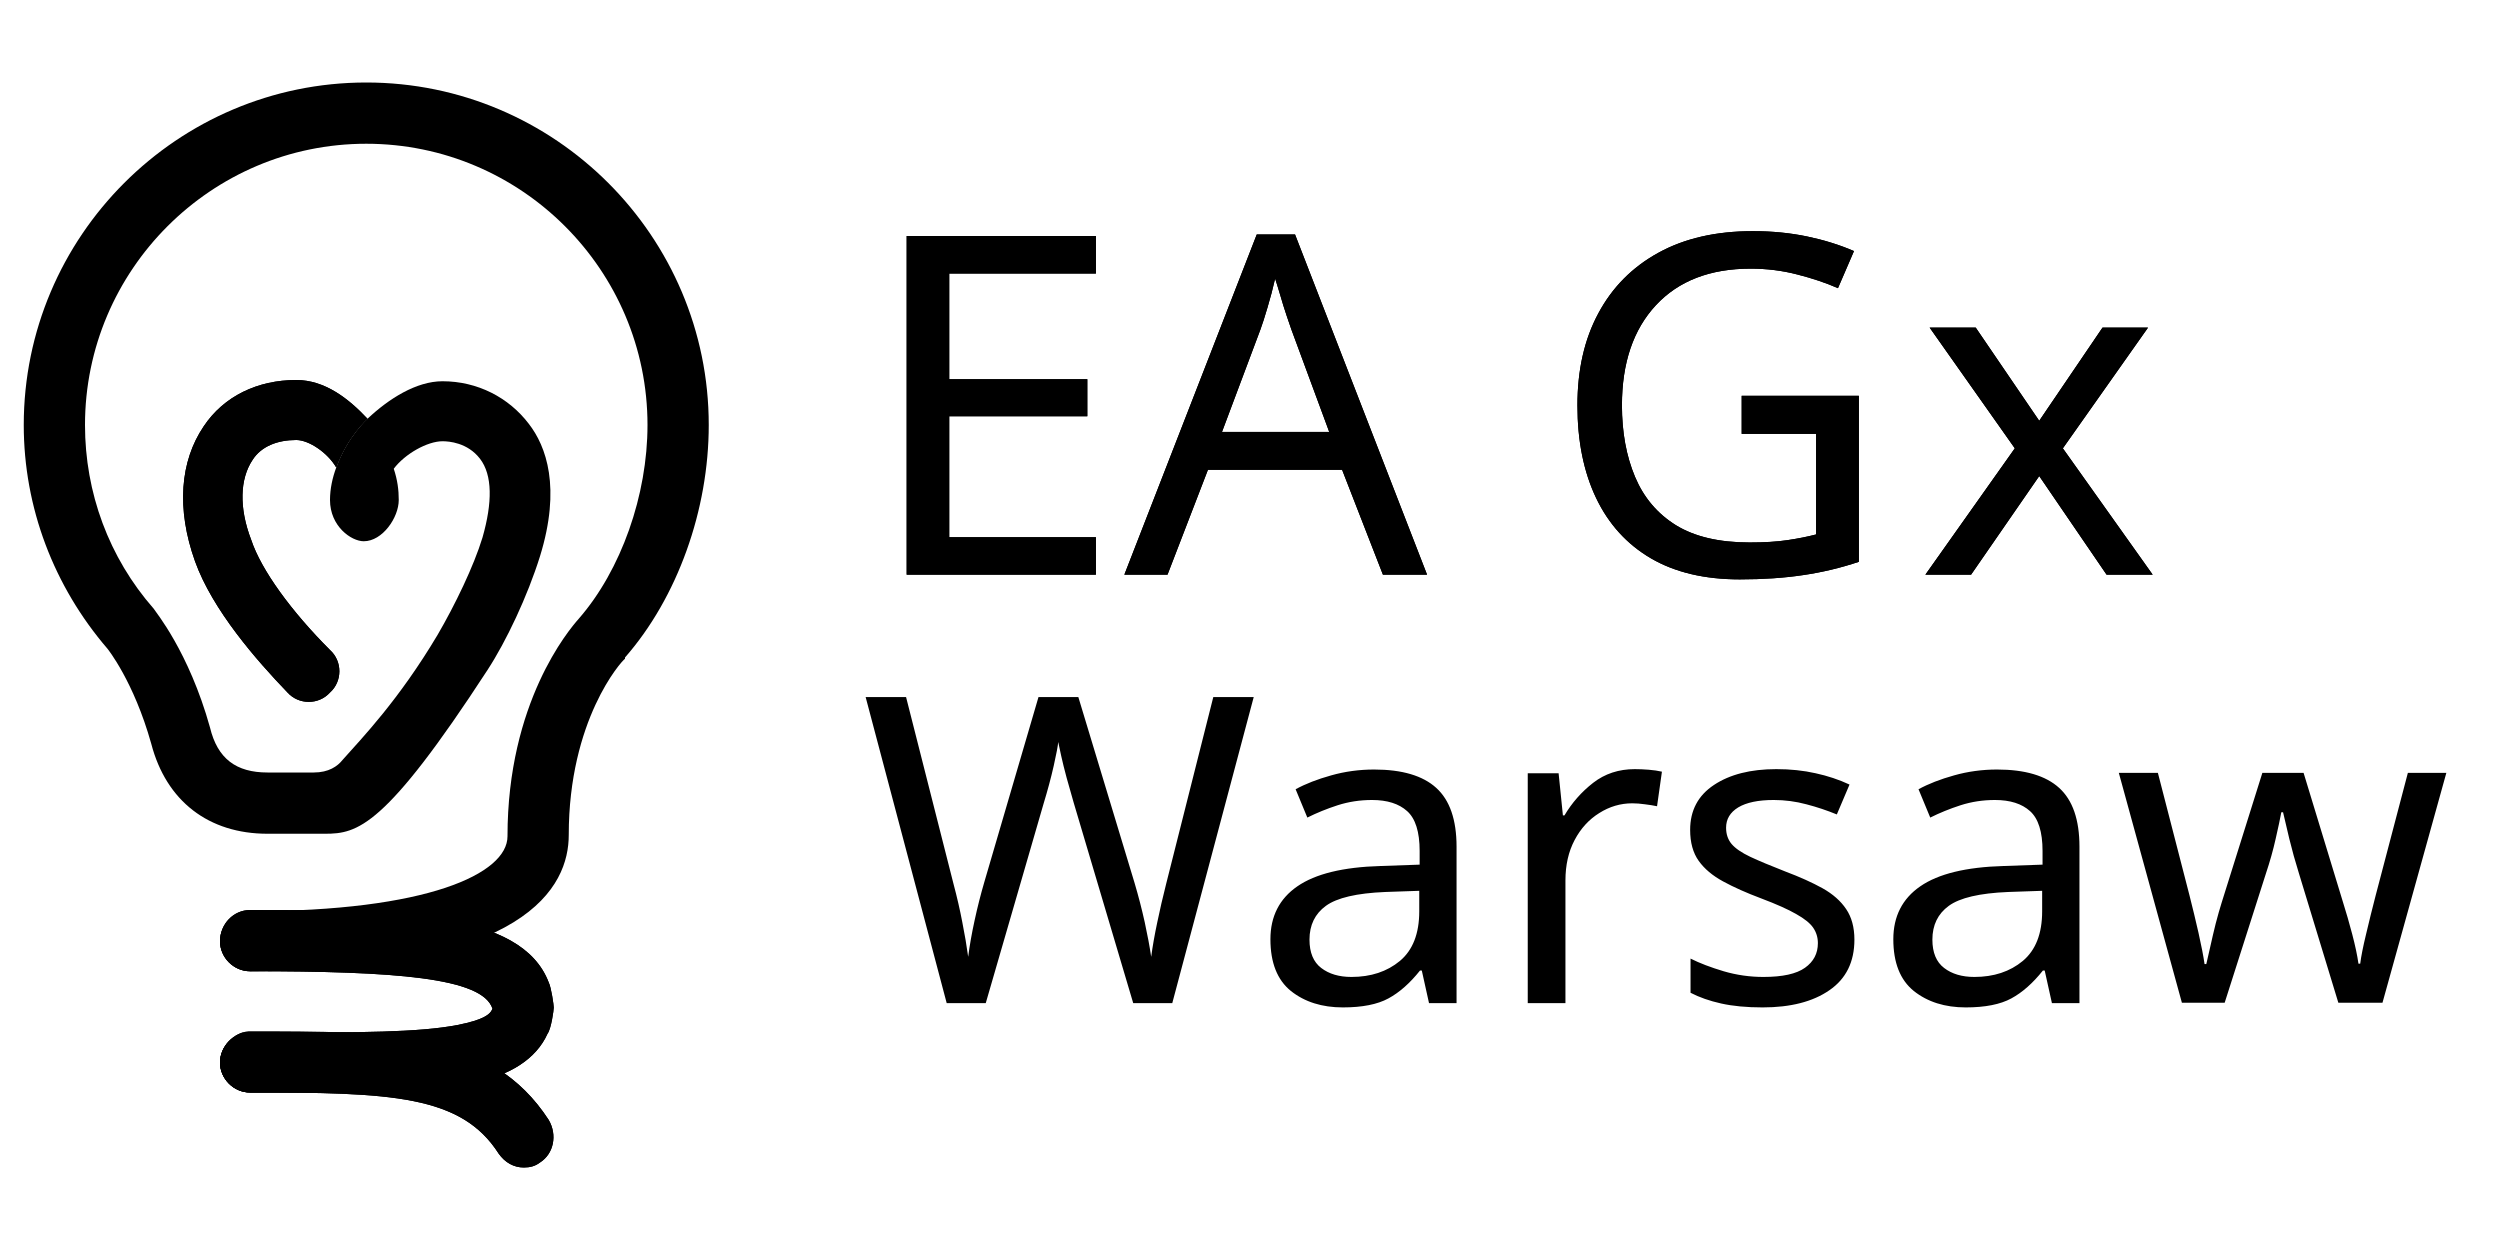
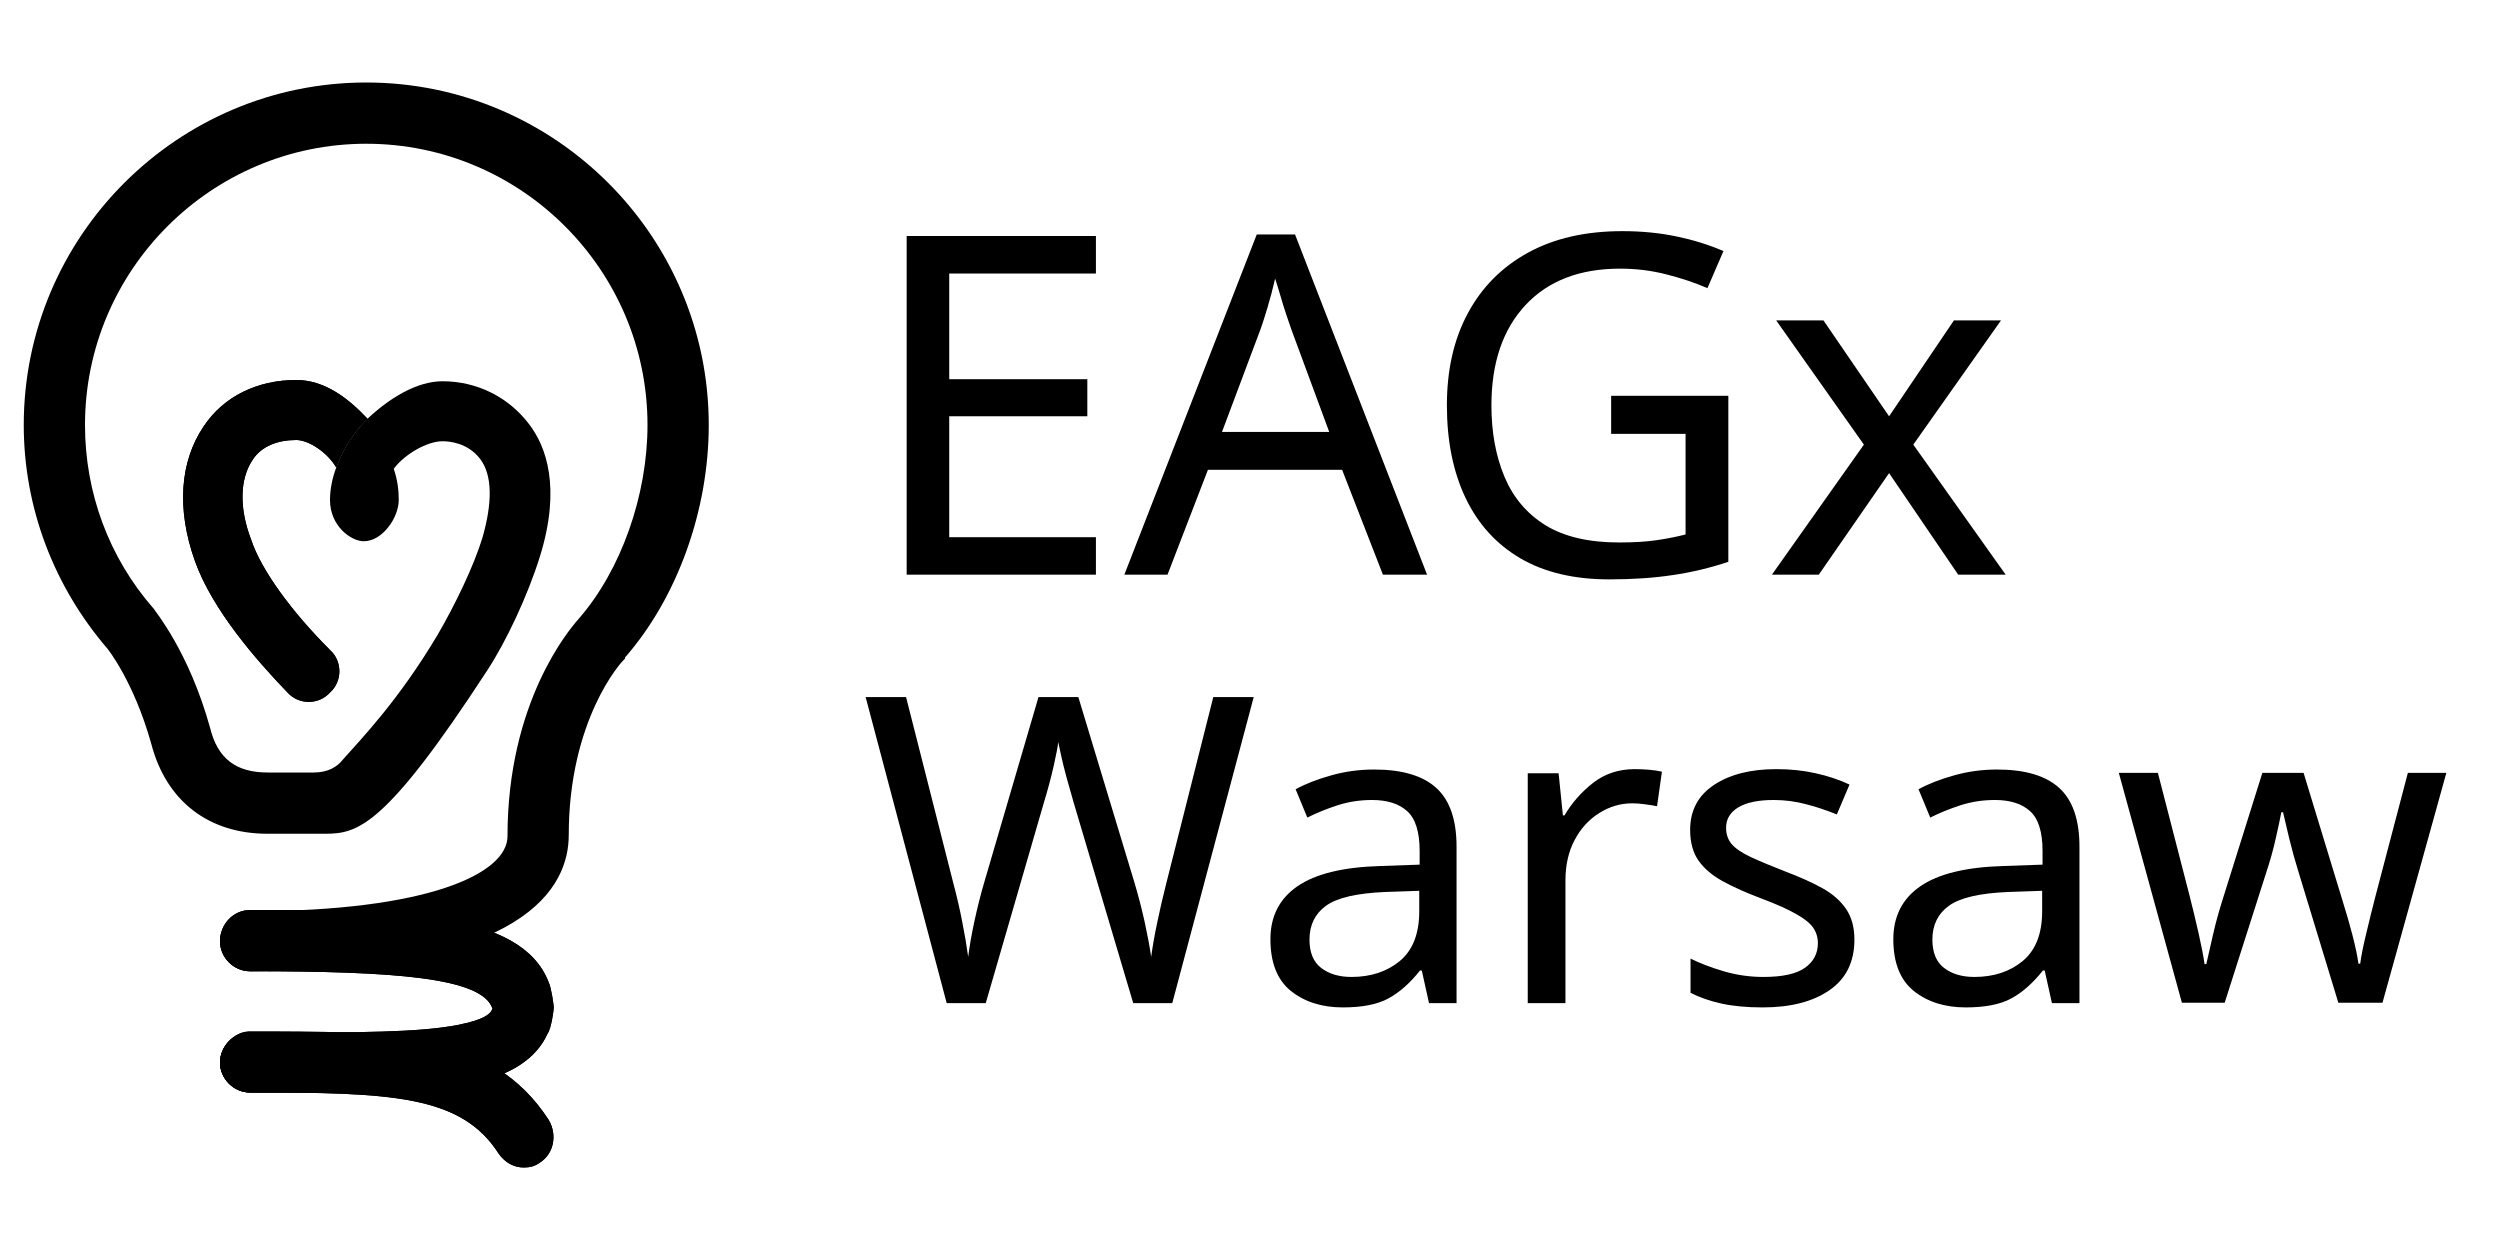
<svg xmlns="http://www.w3.org/2000/svg" xmlns:xlink="http://www.w3.org/1999/xlink" version="1.1" id="Layer_3" x="0px" y="0px" viewBox="0 0 200 100" style="enable-background:new 0 0 200 100;" xml:space="preserve">
  <style type="text/css">
- 	.st0{clip-path:url(#SVGID_00000010284299527995585590000002144776129606768021_);}
- 	.st1{clip-path:url(#SVGID_00000091718995225486885220000009719067092619790771_);}
- 	.st2{clip-path:url(#SVGID_00000052095904542557131930000014601872565212904079_);}
- 	.st3{font-family:'RobotoSlab-Bold';}
- 	.st4{font-size:36.879px;}
- 	.st5{font-family:'RobotoSlab-Regular';}
- 	.st6{font-size:34.297px;}
- 	.st7{font-size:37.95px;}
- 	.st8{letter-spacing:1;}
- </style>
+   .st0{clip-path:url(#SVGID_00000010284299527995585590000002144776129606768021_);}
+   .st1{clip-path:url(#SVGID_00000091718995225486885220000009719067092619790771_);}
+   .st2{clip-path:url(#SVGID_00000052095904542557131930000014601872565212904079_);}
+   .st3{font-family:'RobotoSlab-Bold';}
+   .st4{font-size:36.879px;}
+   .st5{font-family:'RobotoSlab-Regular';}
+   .st6{font-size:34.297px;}
+   .st7{font-size:37.95px;}
+   .st8{letter-spacing:1;}
+   </style>
  <g>
    <g>
      <g>
        <g>
          <g>
            <defs>
-               <path id="SVGID_1_" d="M17.6,85c0,1.3,1.1,2.4,2.4,2.4c11.3,0,16.9,0.2,19.9,4.9c0.5,0.7,1.2,1.1,2,1.1c0.5,0,0.9-0.1,1.3-0.4        c1.1-0.7,1.4-2.2,0.7-3.4c-4.6-7.1-12.7-7.1-24-7.1C18.7,82.6,17.6,83.7,17.6,85" />
+               <path id="SVGID_1_" d="M17.6,85c0,1.3,1.1,2.4,2.4,2.4c11.3,0,16.9,0.2,19.9,4.9c0.5,0.7,1.2,1.1,2,1.1c0.5,0,0.9-0.1,1.3-0.4               c1.1-0.7,1.4-2.2,0.7-3.4c-4.6-7.1-12.7-7.1-24-7.1C18.7,82.6,17.6,83.7,17.6,85" />
            </defs>
            <use xlink:href="#SVGID_1_" style="overflow:visible;" />
            <clipPath id="SVGID_00000096740348154698459410000004427026351376827542_">
              <use xlink:href="#SVGID_1_" style="overflow:visible;" />
            </clipPath>
            <rect x="17.6" y="82.6" style="clip-path:url(#SVGID_00000096740348154698459410000004427026351376827542_);" width="27.1" height="10.8" />
          </g>
        </g>
      </g>
    </g>
    <g>
      <g>
        <g>
          <g>
            <defs>
-               <path id="SVGID_00000133498085335369735860000002625957026593467274_" d="M17.6,75.3c0,1.3,1.1,2.4,2.4,2.4        c11.6,0,18.6,0.5,19.4,3c-0.2,0.5-0.8,0.9-2.8,1.3c-3.1,0.6-7.9,0.6-14.6,0.6h-2c-1.3,0-2.4,1.1-2.4,2.4s1.1,2.4,2.4,2.4h2        c0.6,0,1.2,0,1.9,0c6,0,10.4-0.1,13.6-0.7c3.3-0.6,5.4-2,6.3-4c0.3-0.4,0.5-1.9,0.5-2.1c0-0.2-0.2-1.6-0.4-2        c-2.2-5.8-12.4-5.8-23.9-5.8C18.7,72.8,17.6,73.9,17.6,75.3" />
+               <path id="SVGID_00000133498085335369735860000002625957026593467274_" d="M17.6,75.3c0,1.3,1.1,2.4,2.4,2.4               c11.6,0,18.6,0.5,19.4,3c-0.2,0.5-0.8,0.9-2.8,1.3c-3.1,0.6-7.9,0.6-14.6,0.6h-2c-1.3,0-2.4,1.1-2.4,2.4s1.1,2.4,2.4,2.4h2               c0.6,0,1.2,0,1.9,0c6,0,10.4-0.1,13.6-0.7c3.3-0.6,5.4-2,6.3-4c0.3-0.4,0.5-1.9,0.5-2.1c0-0.2-0.2-1.6-0.4-2               c-2.2-5.8-12.4-5.8-23.9-5.8C18.7,72.8,17.6,73.9,17.6,75.3" />
            </defs>
            <use xlink:href="#SVGID_00000133498085335369735860000002625957026593467274_" style="overflow:visible;" />
            <clipPath id="SVGID_00000162318476014526458520000014930374856149722793_">
              <use xlink:href="#SVGID_00000133498085335369735860000002625957026593467274_" style="overflow:visible;" />
            </clipPath>
            <rect x="17.6" y="72.8" style="clip-path:url(#SVGID_00000162318476014526458520000014930374856149722793_);" width="26.8" height="14.6" />
          </g>
        </g>
      </g>
    </g>
-     <path d="M29.3,6.6C14.2,6.6,1.9,18.9,1.9,34c0,6.6,2.4,12.9,6.7,17.9l0,0c0,0,2.1,2.6,3.5,7.6c1.2,4.6,4.6,7.2,9.3,7.2l4.6,0   c2.6,0,4.8-0.5,13-13.1c1.5-2.3,3.2-5.9,4.2-9.1c1.7-5.5,0.5-8.8-0.9-10.6c-1.6-2.1-4.1-3.4-6.9-3.4c-2.1,0-4.3,1.4-6,3   c0,0-1.6,1.4-2.5,3.9c-0.3,0.8-0.5,1.7-0.5,2.6c0,2.1,1.7,3.3,2.7,3.3c1.5,0,2.8-1.9,2.8-3.3c0-0.8-0.1-1.6-0.4-2.5   c0.9-1.2,2.7-2.2,3.9-2.2c0.5,0,2,0.1,3,1.4c1,1.3,1,3.5,0.2,6.3c-0.7,2.3-2.2,5.4-3.6,7.8c-3.1,5.2-6,8.2-7.6,10   c-0.4,0.5-1.1,1-2.3,1l-3.7,0c-2.5,0-4-1.1-4.6-3.6c-1.7-6.1-4.4-9.3-4.5-9.5l0,0C8.7,44.6,6.8,39.4,6.8,34   c0-12.4,10.1-22.5,22.5-22.5S51.8,21.6,51.8,34c0,5.6-2.1,11.6-5.5,15.5l0,0c-0.8,0.9-5.7,6.7-5.7,17.4c0,3-6.4,6-20.6,6   c-1.3,0-2.4,1.1-2.4,2.4s1.1,2.4,2.4,2.4c22.2,0,25.5-6.8,25.5-10.9c0-9.2,4.2-13.9,4.5-14.1c0,0,0,0,0-0.1c0,0,0,0,0,0   c4.2-4.8,6.7-11.8,6.7-18.6C56.7,18.9,44.4,6.6,29.3,6.6" />
+     <path d="M29.3,6.6C14.2,6.6,1.9,18.9,1.9,34c0,6.6,2.4,12.9,6.7,17.9l0,0c0,0,2.1,2.6,3.5,7.6c1.2,4.6,4.6,7.2,9.3,7.2l4.6,0     c2.6,0,4.8-0.5,13-13.1c1.5-2.3,3.2-5.9,4.2-9.1c1.7-5.5,0.5-8.8-0.9-10.6c-1.6-2.1-4.1-3.4-6.9-3.4c-2.1,0-4.3,1.4-6,3     c0,0-1.6,1.4-2.5,3.9c-0.3,0.8-0.5,1.7-0.5,2.6c0,2.1,1.7,3.3,2.7,3.3c1.5,0,2.8-1.9,2.8-3.3c0-0.8-0.1-1.6-0.4-2.5     c0.9-1.2,2.7-2.2,3.9-2.2c0.5,0,2,0.1,3,1.4c1,1.3,1,3.5,0.2,6.3c-0.7,2.3-2.2,5.4-3.6,7.8c-3.1,5.2-6,8.2-7.6,10     c-0.4,0.5-1.1,1-2.3,1l-3.7,0c-2.5,0-4-1.1-4.6-3.6c-1.7-6.1-4.4-9.3-4.5-9.5l0,0C8.7,44.6,6.8,39.4,6.8,34     c0-12.4,10.1-22.5,22.5-22.5S51.8,21.6,51.8,34c0,5.6-2.1,11.6-5.5,15.5l0,0c-0.8,0.9-5.7,6.7-5.7,17.4c0,3-6.4,6-20.6,6     c-1.3,0-2.4,1.1-2.4,2.4s1.1,2.4,2.4,2.4c22.2,0,25.5-6.8,25.5-10.9c0-9.2,4.2-13.9,4.5-14.1c0,0,0,0,0-0.1c0,0,0,0,0,0     c4.2-4.8,6.7-11.8,6.7-18.6C56.7,18.9,44.4,6.6,29.3,6.6" />
    <g>
      <g>
        <g>
          <g>
            <defs>
-               <path id="SVGID_00000028314305316410214740000016885617308358566017_" d="M16.3,34.1c-1.9,2.8-2.2,6.6-0.7,10.8        c1.4,3.9,4.9,7.9,7.4,10.5c0.9,1,2.5,1,3.4,0c1-0.9,1-2.5,0-3.4c-3.1-3.1-5.5-6.4-6.3-8.8c-1-2.6-0.9-4.9,0.1-6.4        c0.7-1.1,2-1.6,3.5-1.6c1,0,2.5,1,3.2,2.2c0.9-2.5,2.5-3.9,2.5-3.9c-1.5-1.6-3.4-3.1-5.7-3.1C20.6,30.4,17.9,31.7,16.3,34.1" />
+               <path id="SVGID_00000028314305316410214740000016885617308358566017_" d="M16.3,34.1c-1.9,2.8-2.2,6.6-0.7,10.8               c1.4,3.9,4.9,7.9,7.4,10.5c0.9,1,2.5,1,3.4,0c1-0.9,1-2.5,0-3.4c-3.1-3.1-5.5-6.4-6.3-8.8c-1-2.6-0.9-4.9,0.1-6.4               c0.7-1.1,2-1.6,3.5-1.6c1,0,2.5,1,3.2,2.2c0.9-2.5,2.5-3.9,2.5-3.9c-1.5-1.6-3.4-3.1-5.7-3.1C20.6,30.4,17.9,31.7,16.3,34.1" />
            </defs>
            <use xlink:href="#SVGID_00000028314305316410214740000016885617308358566017_" style="overflow:visible;" />
            <clipPath id="SVGID_00000173843843386944787560000004550979667843081913_">
              <use xlink:href="#SVGID_00000028314305316410214740000016885617308358566017_" style="overflow:visible;" />
            </clipPath>
-             <polygon style="clip-path:url(#SVGID_00000173843843386944787560000004550979667843081913_);" points="1.4,40.6 23.3,22.9        42,46 20.1,63.8      " />
+             <polygon style="clip-path:url(#SVGID_00000173843843386944787560000004550979667843081913_);" points="1.4,40.6 23.3,22.9              42,46 20.1,63.8" />
          </g>
        </g>
      </g>
    </g>
  </g>
  <g>
-     <text transform="matrix(1 0 0 1 153.372 45.9755)" class="st3 st4">x</text>
-     <text transform="matrix(1 0 0 1 176.2978 45.9755)" class="st3 st4"> </text>
-     <g>
-       <text transform="matrix(1 0 0 1 68.8447 80.2494)" class="st5 st6">Warsaw</text>
-       <text transform="matrix(1 0 0 1 68.8452 45.9755)" class="st5 st7">EA</text>
-       <text transform="matrix(1 0 0 1 123.8808 45.9755)" class="st5 st7 st8">G</text>
-       <text transform="matrix(1 0 0 1 68.8452 45.9755)" class="st5 st7">EA</text>
-       <text transform="matrix(1 0 0 1 123.8808 45.9755)" class="st5 st7 st8">G</text>
-     </g>
-     <text transform="matrix(1 0 0 1 153.372 45.9755)" class="st3 st4">x</text>
-     <text transform="matrix(1 0 0 1 176.2978 45.9755)" class="st3 st4"> </text>
+     <text transform="matrix(1 0 0 1 68.8452 45.9755)" class="st5 st7">EAGx</text>
+     <text transform="matrix(1 0 0 1 68.8447 80.2494)" class="st5 st6">Warsaw</text>
  </g>
</svg>
